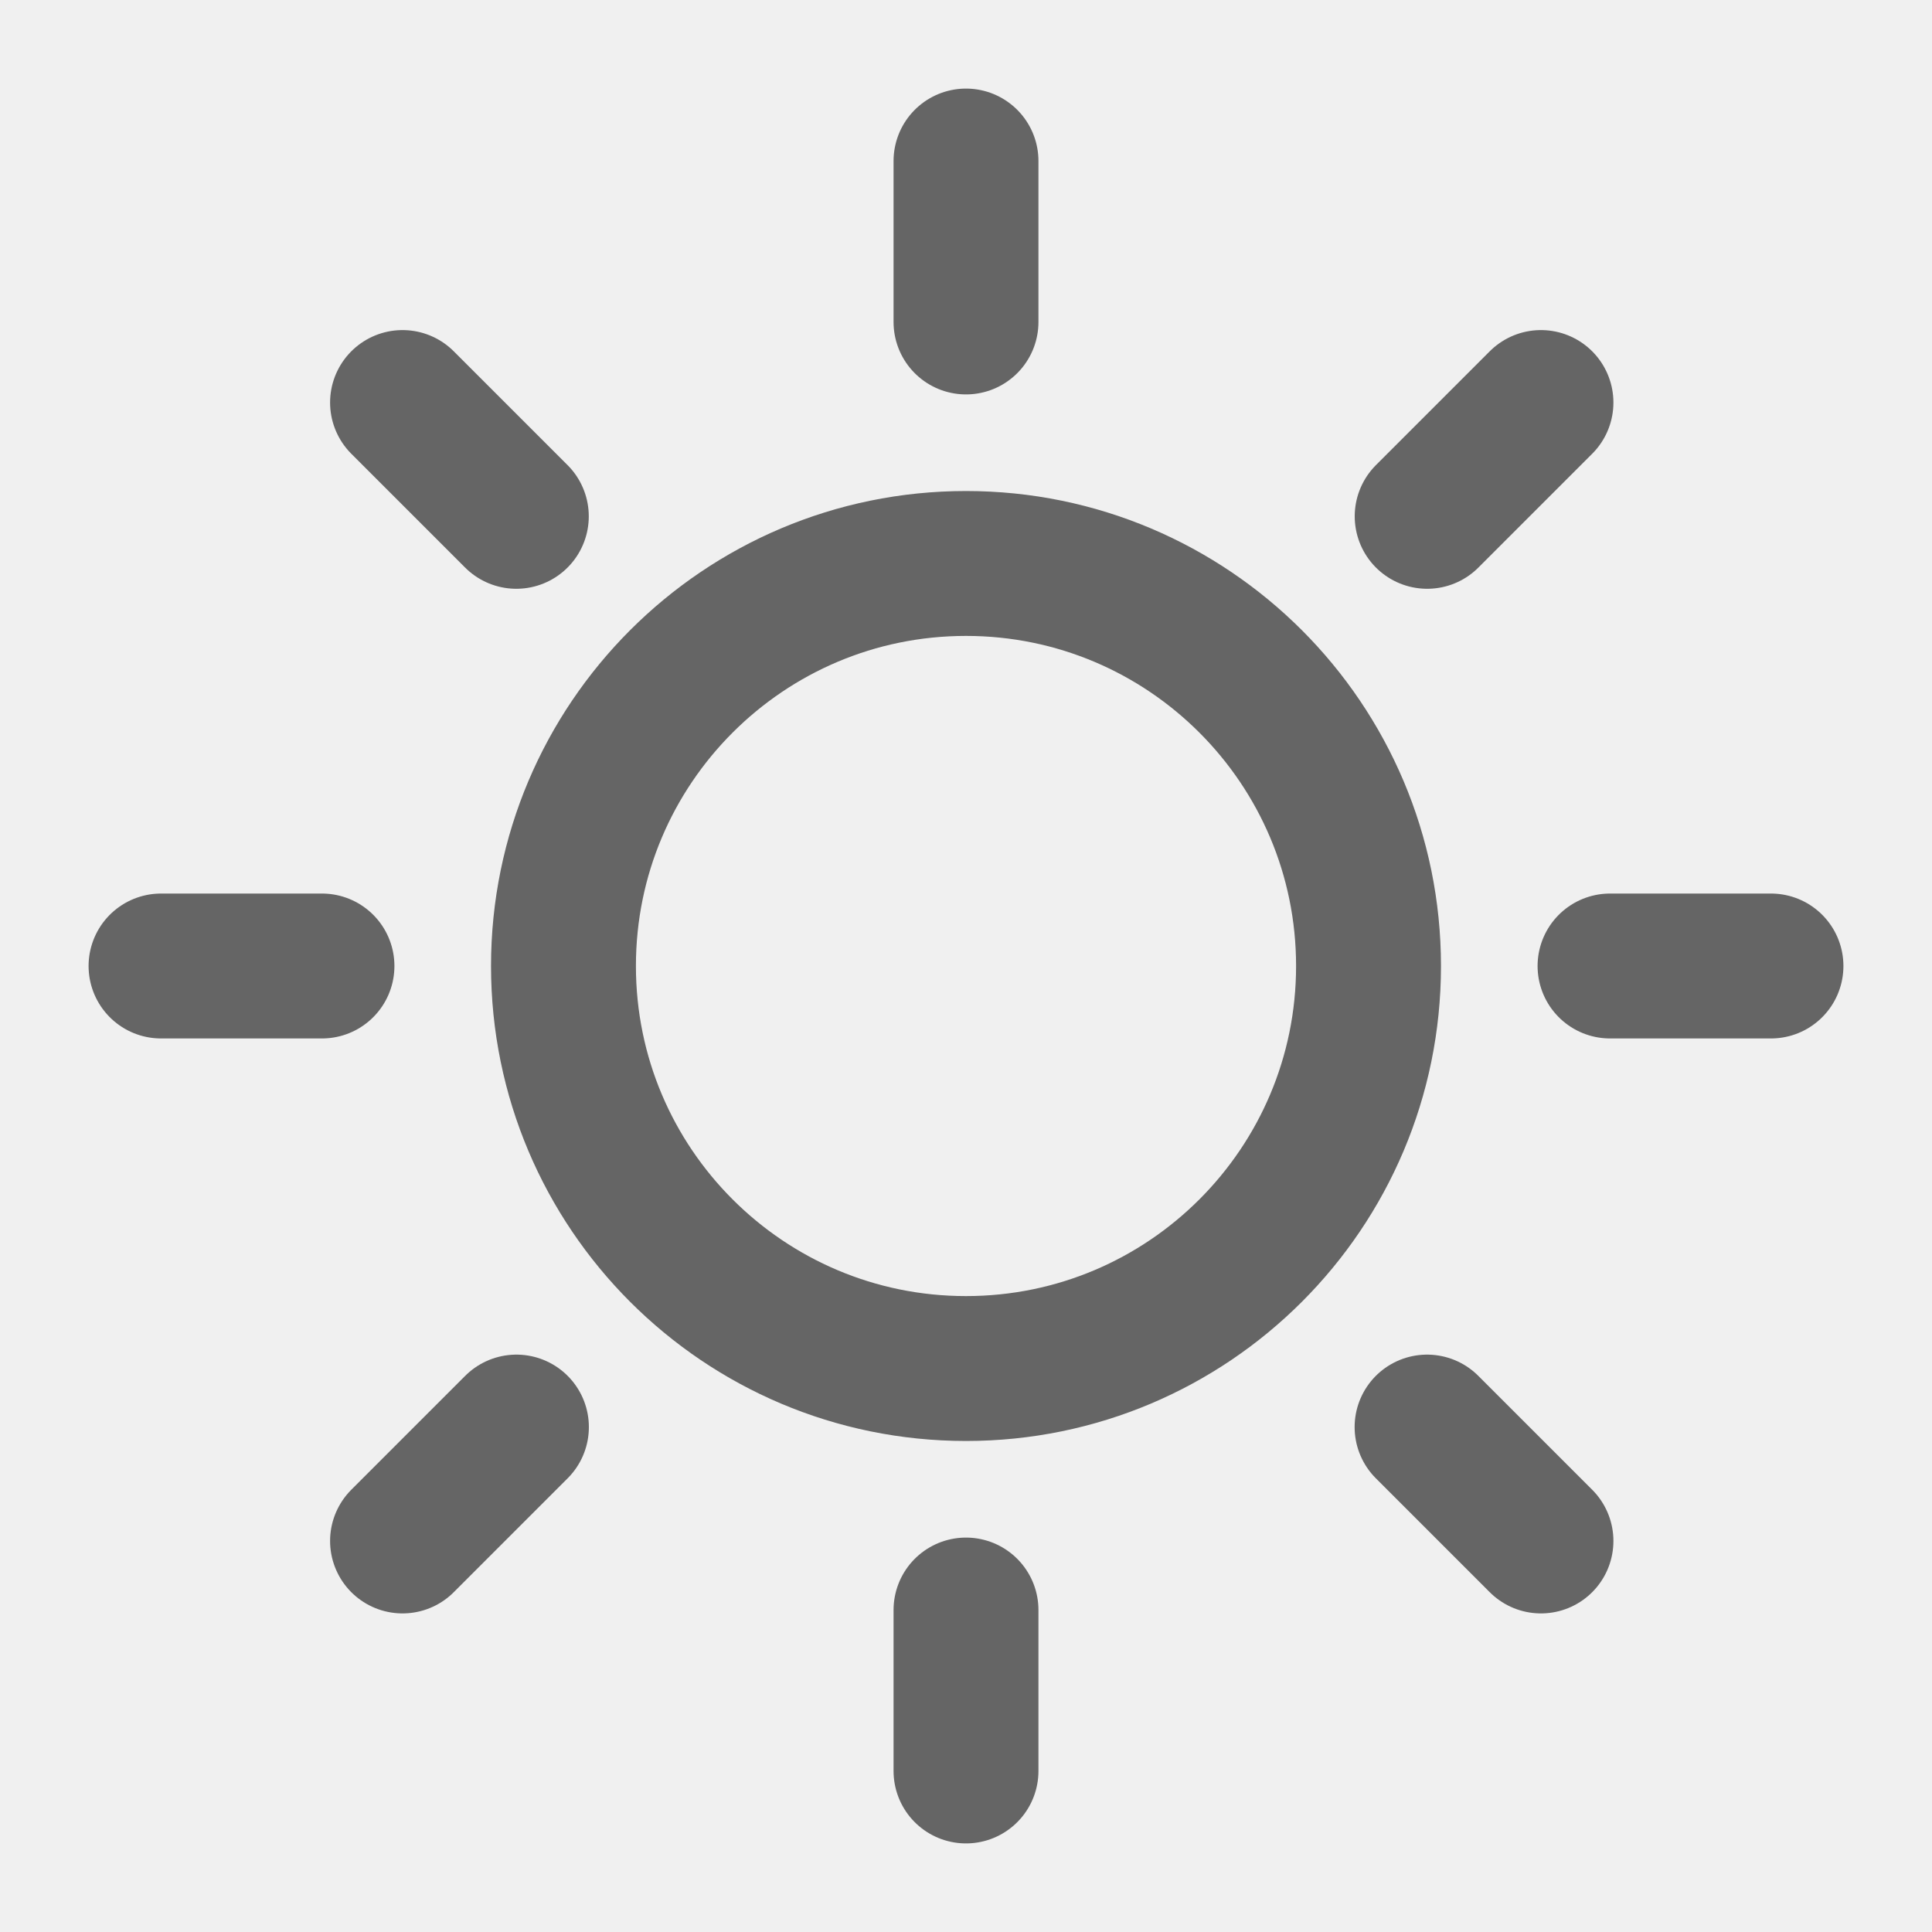
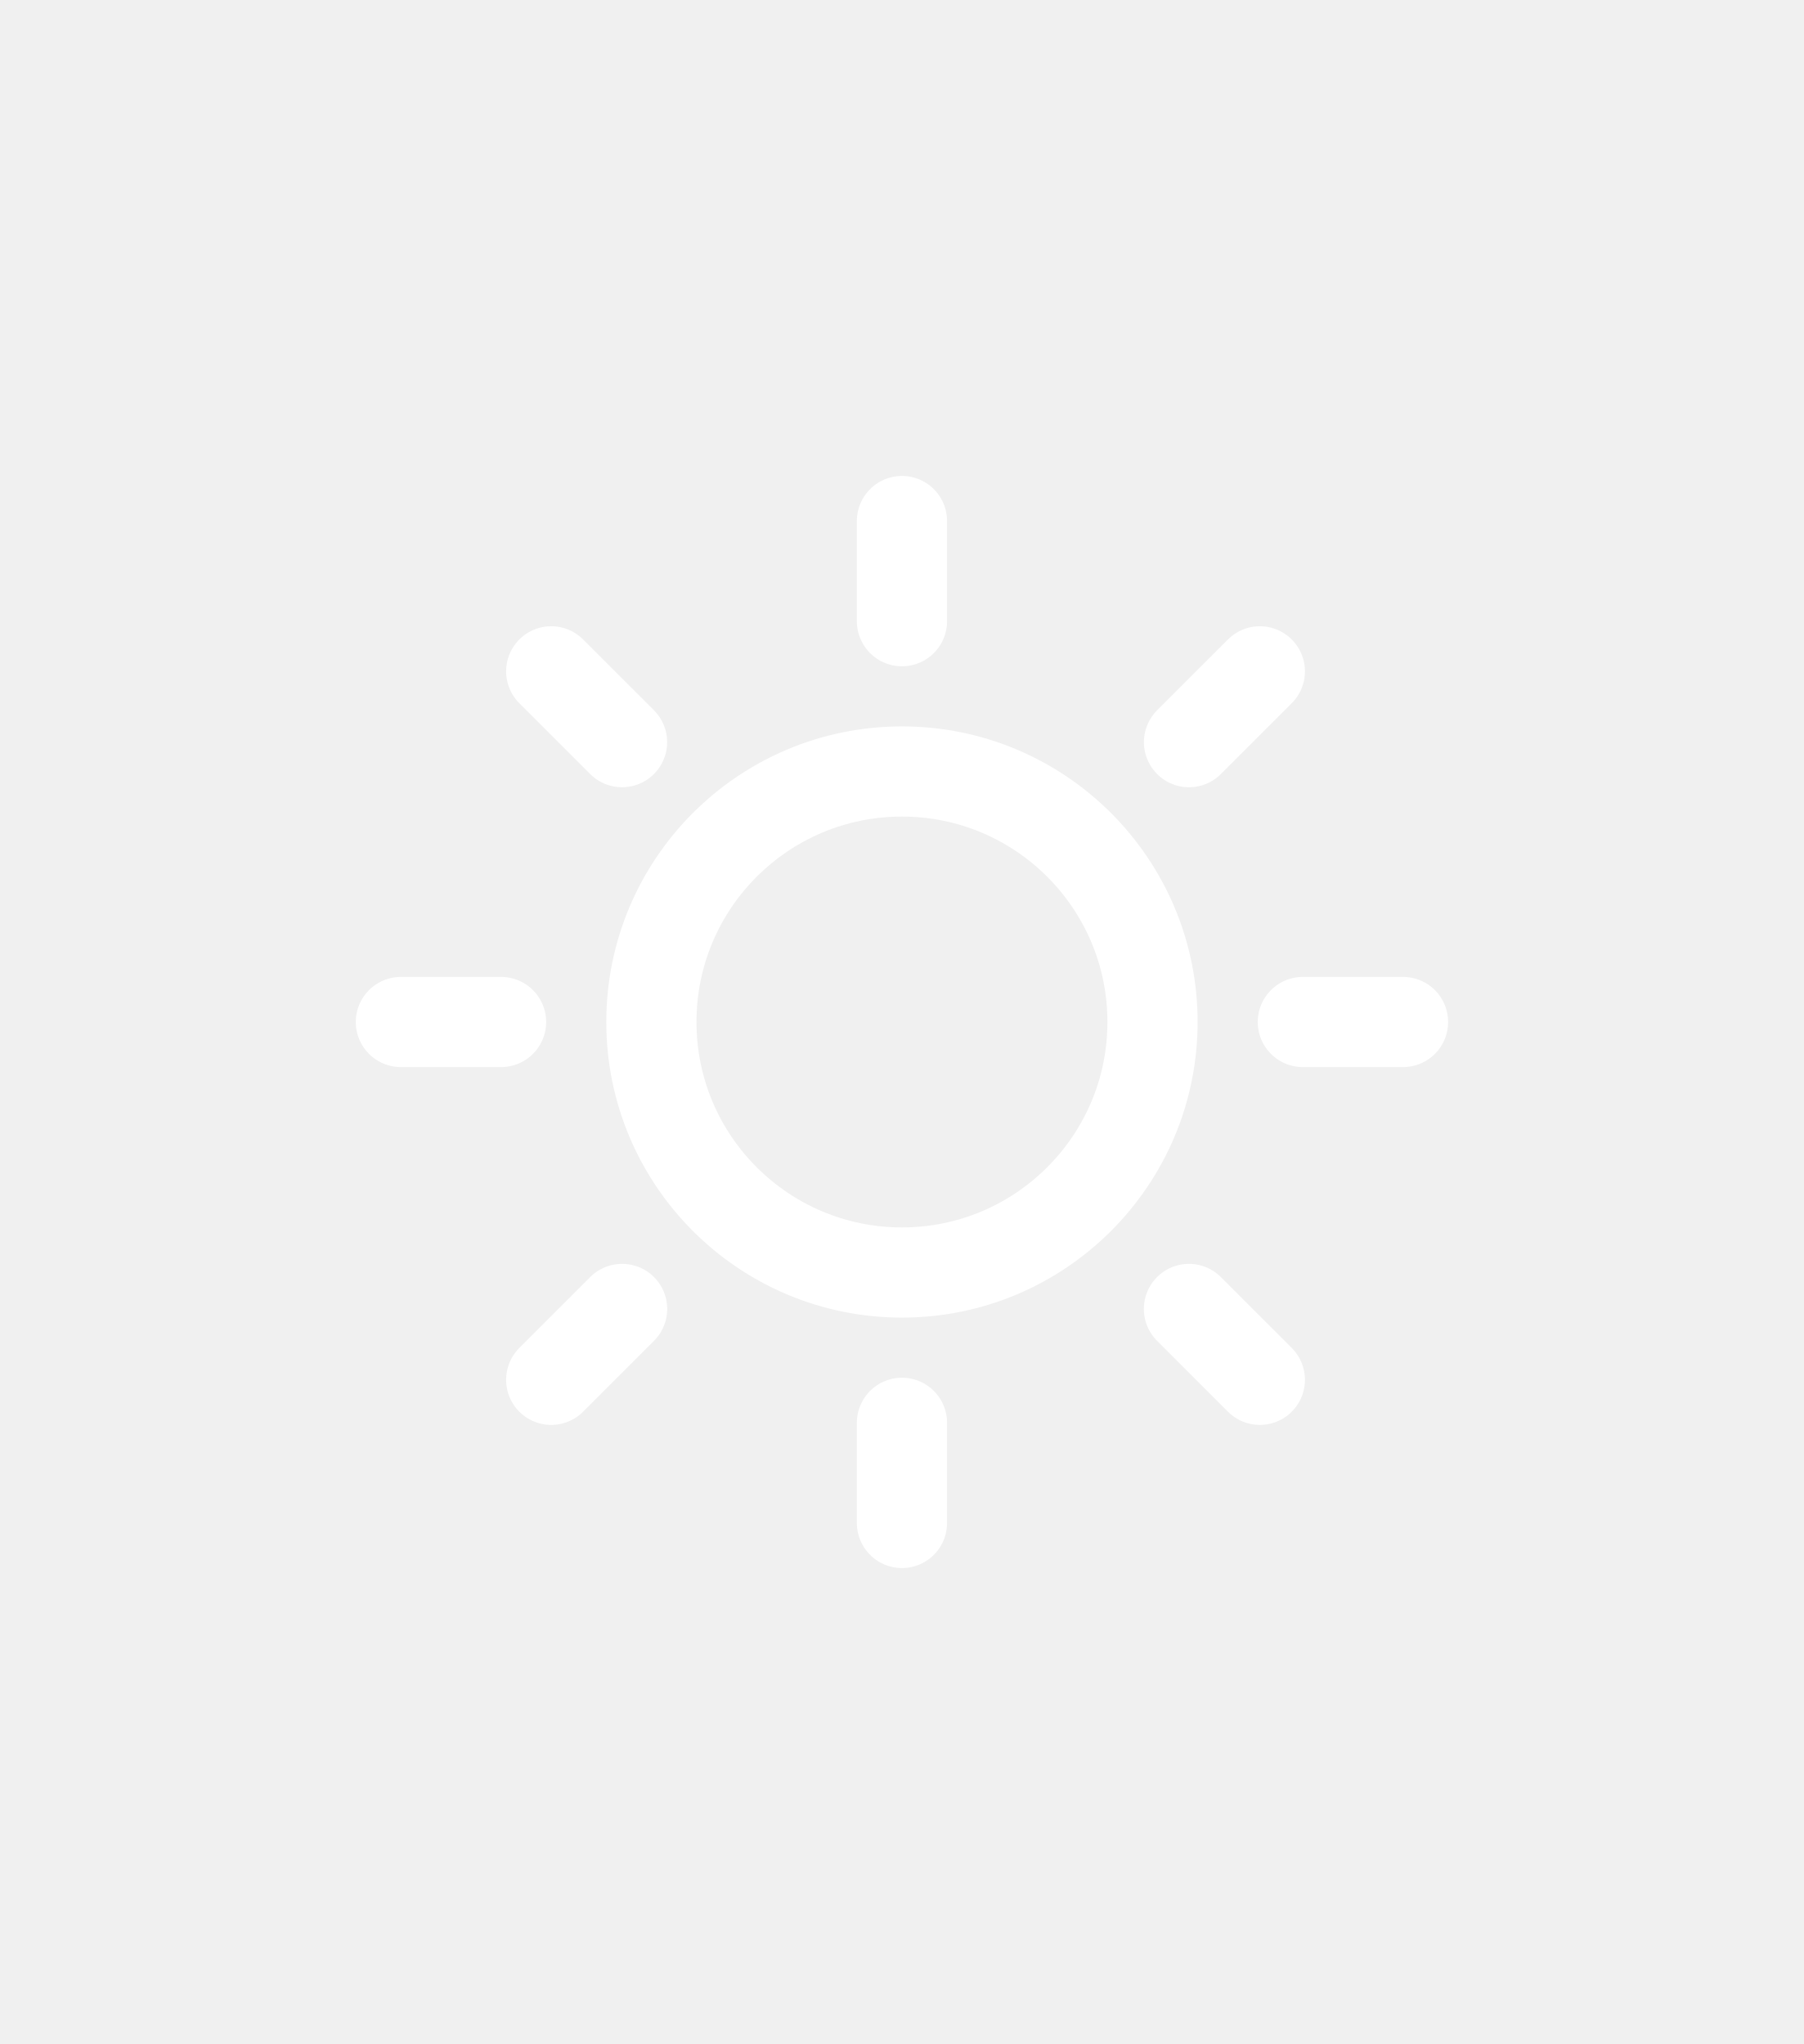
- <svg xmlns="http://www.w3.org/2000/svg" width="20" height="20" viewBox="0 0 20 20" fill="none">
-   <path d="M10 3.333V1.667M10 16.667V18.333M5.345 5.345L4.167 4.167M14.773 14.773L15.952 15.952M3.333 10H1.667M16.667 10H18.333M14.774 5.345L15.952 4.167M5.346 14.773L4.167 15.952M10 14.167C7.699 14.167 5.833 12.301 5.833 10C5.833 7.699 7.699 5.833 10 5.833C12.301 5.833 14.167 7.699 14.167 10C14.167 12.301 12.301 14.167 10 14.167Z" stroke="#656565" stroke-width="1.5" stroke-linecap="round" stroke-linejoin="round" />
+ <svg xmlns="http://www.w3.org/2000/svg" width="30" height="34" viewBox="0 0 30 34" fill="none">
+   <g clip-path="url(#clip0_4358_466)">
+     <path d="M15 10.333V8.667M15 23.667V25.333M10.345 12.345L9.167 11.167M19.773 21.773L20.952 22.952M8.333 17H6.667M21.667 17H23.333M19.774 12.345L20.952 11.167M10.346 21.773L9.167 22.952M15 21.167C12.699 21.167 10.833 19.301 10.833 17C10.833 14.699 12.699 12.833 15 12.833C17.301 12.833 19.167 14.699 19.167 17C19.167 19.301 17.301 21.167 15 21.167Z" stroke="white" stroke-width="1.5" stroke-linecap="round" stroke-linejoin="round" />
+   </g>
+   <defs>
+     <clipPath id="clip0_4358_466">
+       <rect width="20" height="20" fill="white" transform="translate(5 7)" />
+     </clipPath>
+   </defs>
</svg>
